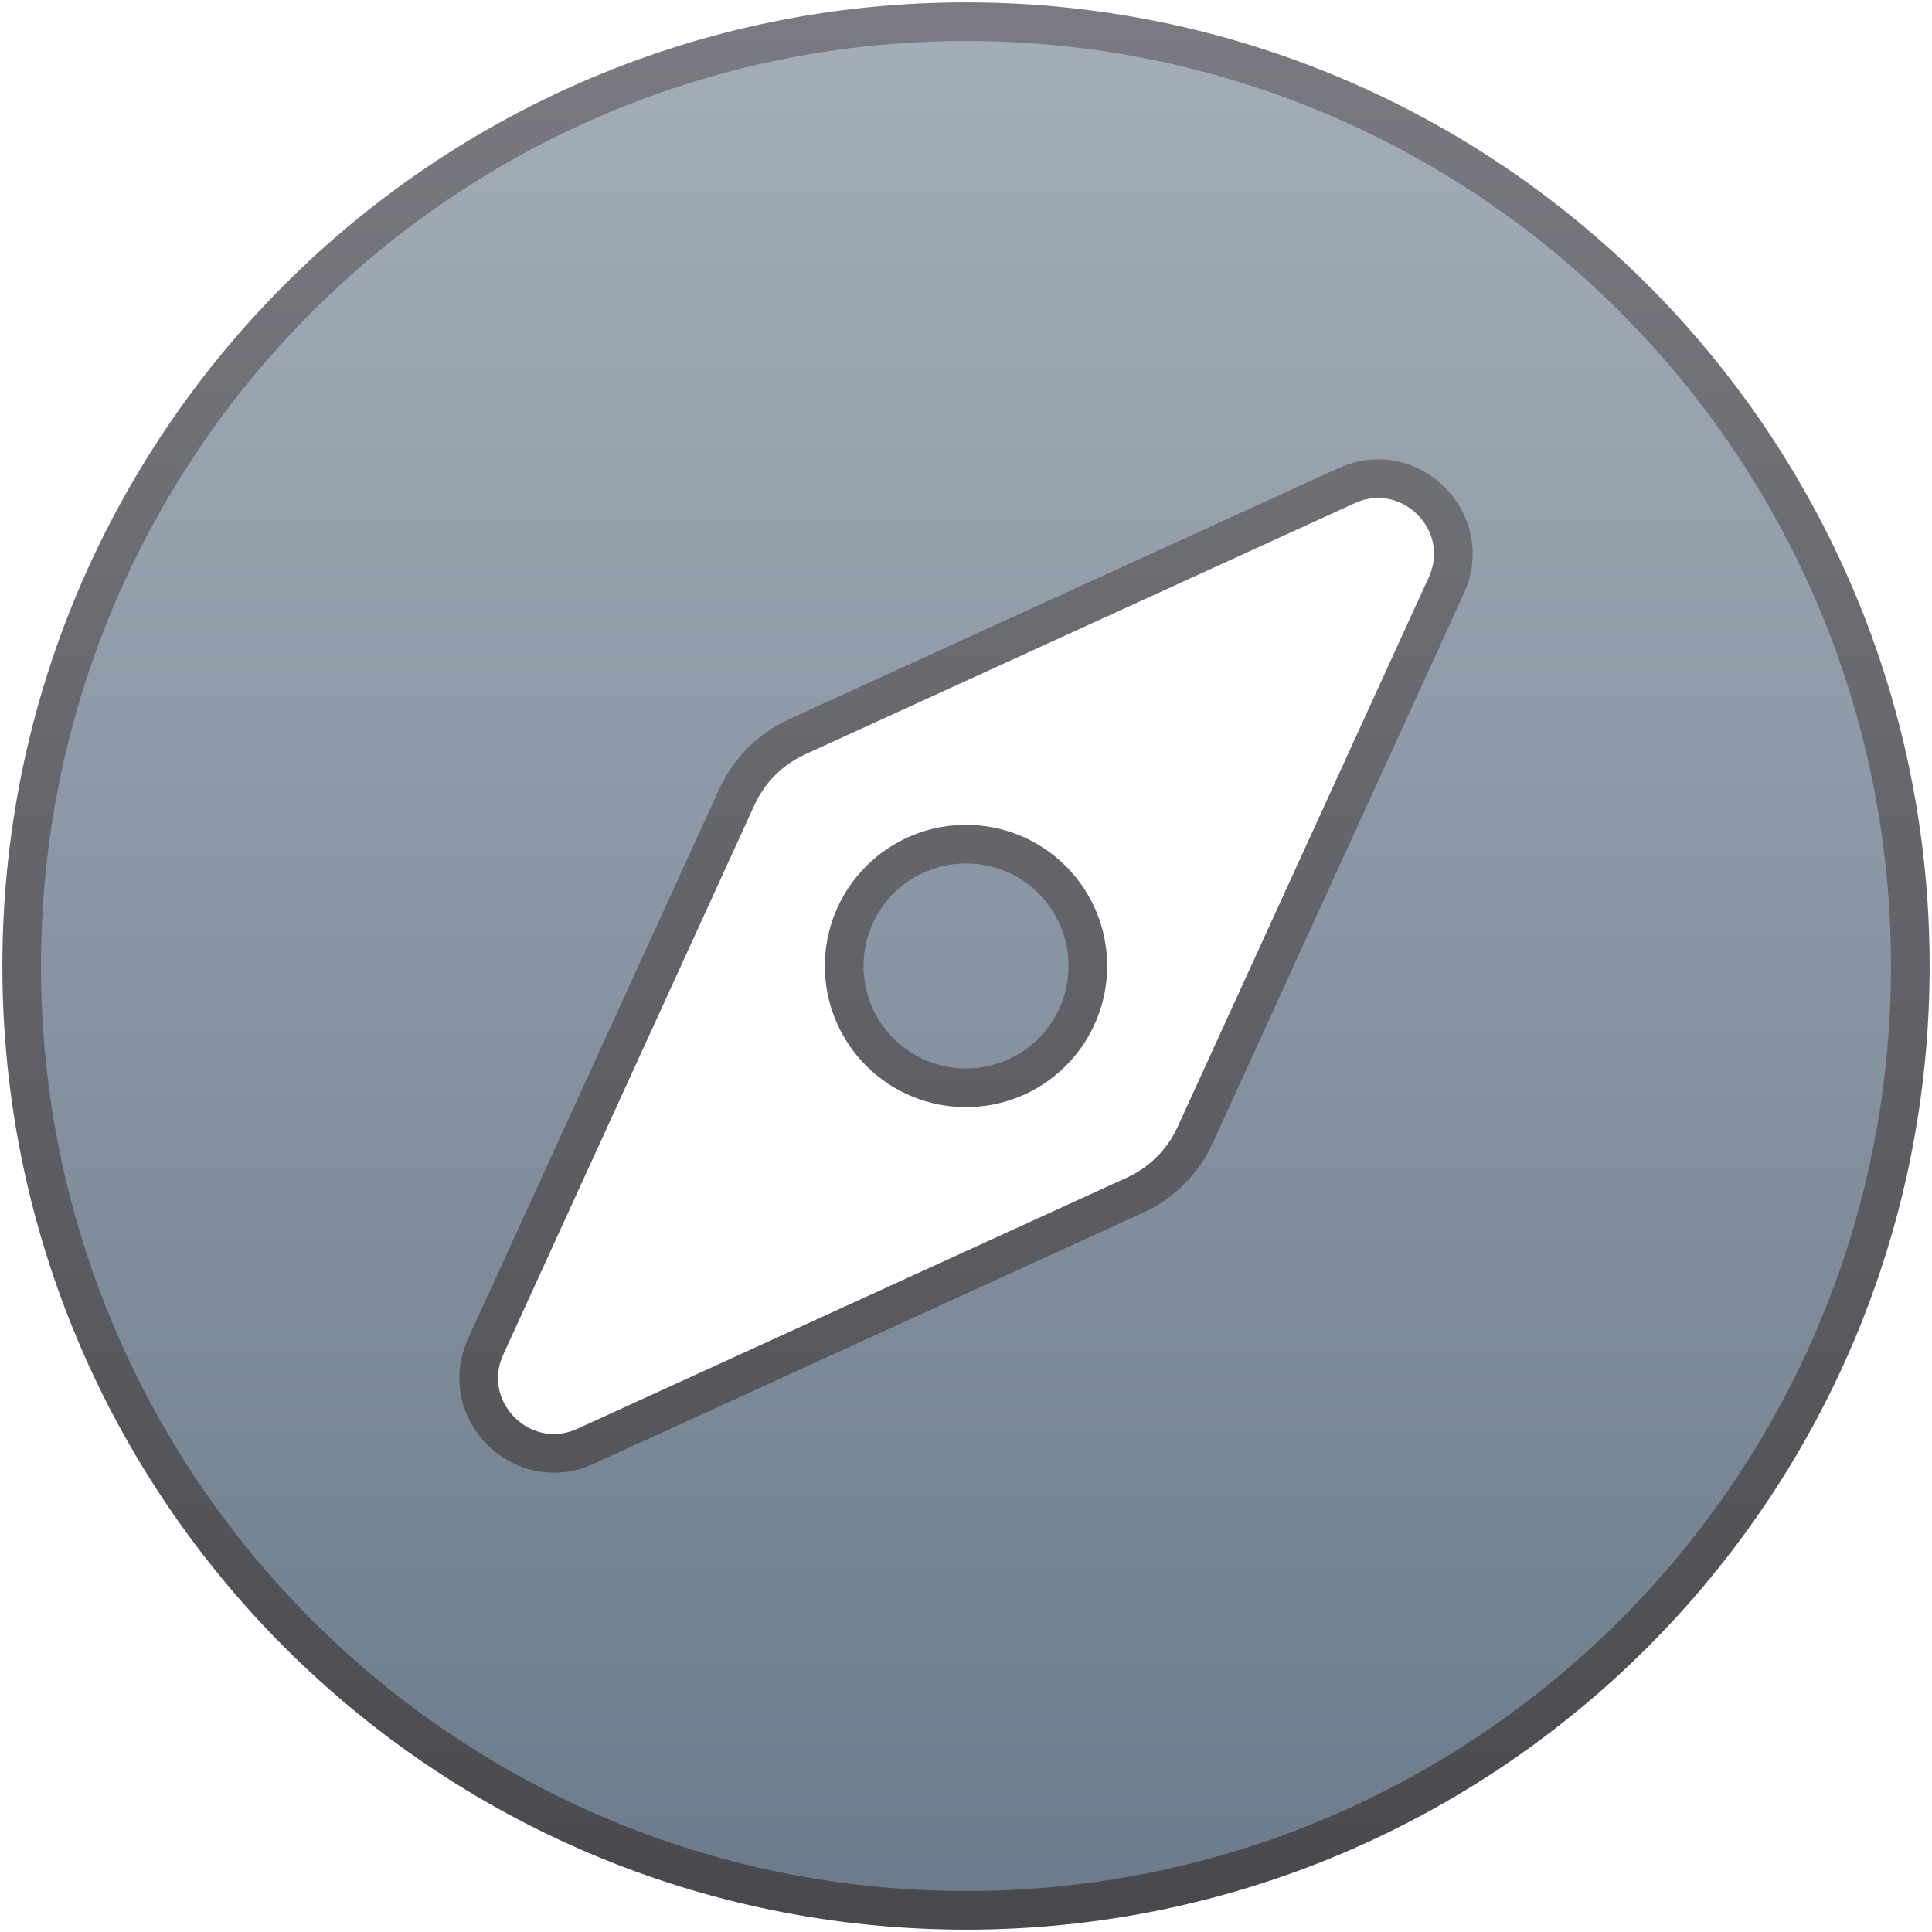
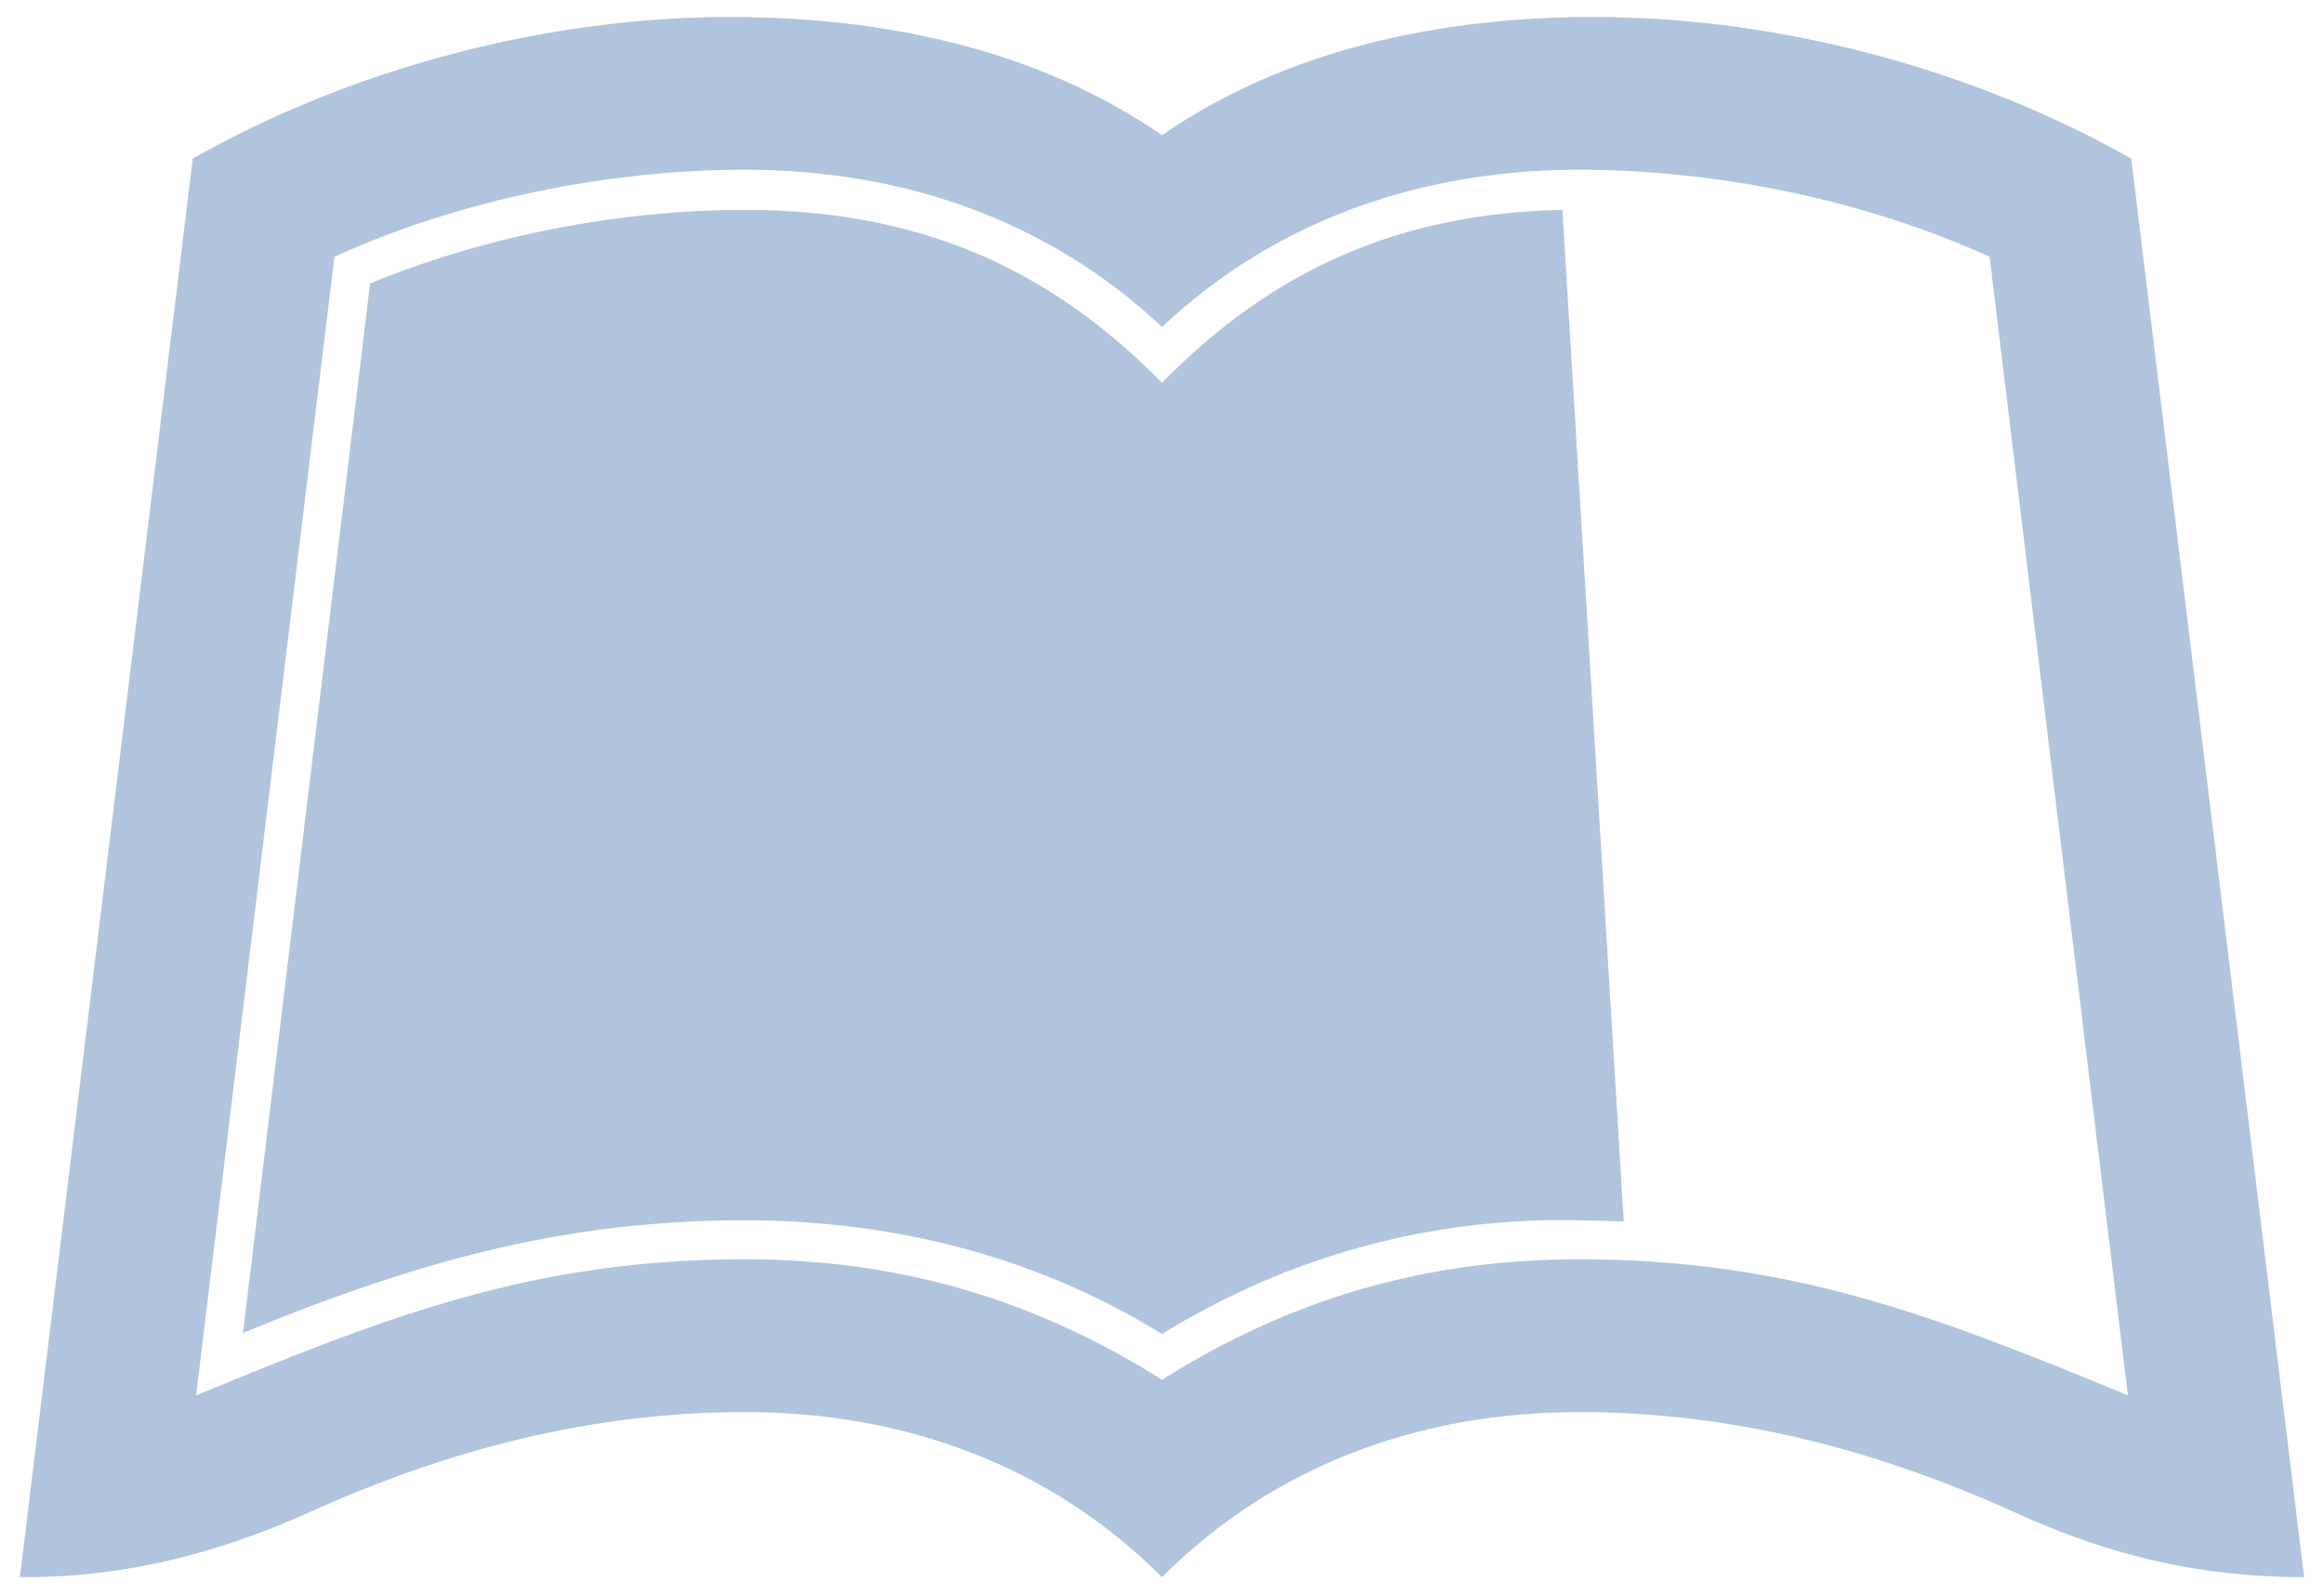
- <svg xmlns="http://www.w3.org/2000/svg" viewBox="0 0 500 500">
-   <defs>
-     <linearGradient gradientUnits="userSpaceOnUse" x1="250" y1="5.613" x2="250" y2="494.387" id="gradient-0">
-       <stop offset="0" style="stop-color: rgba(164, 174, 185, 1)" />
-       <stop offset="1" style="stop-color: rgba(107, 123, 139, 1)" />
-     </linearGradient>
-     <linearGradient gradientUnits="userSpaceOnUse" x1="250" y1="5.613" x2="250" y2="494.387" id="gradient-1">
-       <stop offset="0" style="stop-color: rgba(122, 122, 130, 1)" />
-       <stop offset="1" style="stop-color: rgba(73, 73, 77, 1)" />
-     </linearGradient>
-   </defs>
-   <path d="M 227.708 227.699 C 215.393 240.018 215.393 259.984 227.708 272.292 C 240.018 284.608 259.993 284.608 272.301 272.292 C 284.618 259.972 284.618 240.007 272.301 227.699 C 259.983 215.392 240.018 215.392 227.708 227.699 Z M 250.004 5.613 C 115.026 5.613 5.613 115.026 5.613 250.001 C 5.613 384.975 115.026 494.387 250.004 494.387 C 384.974 494.387 494.387 384.975 494.387 250.001 C 494.387 115.026 384.974 5.613 250.004 5.613 Z M 374.302 151.505 L 309.295 293.754 C 306.151 300.634 300.633 306.149 293.754 309.295 L 151.519 374.303 C 135.11 381.801 118.2 364.891 125.698 348.485 L 190.717 206.236 C 193.864 199.357 199.379 193.842 206.257 190.696 L 348.494 125.689 C 364.903 118.199 381.802 135.1 374.302 151.505 Z" style="stroke-miterlimit: 10; vector-effect: non-scaling-stroke; stroke-linecap: round; stroke-width: 10px; fill: url(#gradient-0); paint-order: fill; stroke: url(#gradient-1);" />
+ <svg xmlns="http://www.w3.org/2000/svg" viewBox="0 0 728.843 500">
+   <path d="M 489.997 65.836 L 509.234 383.095 L 495.242 382.744 C 449.07 381.695 403.948 393.937 364.421 418.421 C 324.895 393.937 279.773 382.744 233.598 382.744 C 175.534 382.744 129.012 396.386 76.195 418.074 L 116.071 88.921 C 152.449 73.88 194.423 65.836 233.6 65.836 C 286.07 65.836 327.693 82.626 364.422 120.053 C 399.751 84.025 439.626 66.885 489.997 65.836 Z M 722.606 494.677 C 690.077 494.677 662.093 488.032 632.71 474.741 C 588.987 454.804 543.515 442.909 495.244 442.909 C 445.573 442.909 399.751 459.35 364.422 494.677 C 329.093 459.349 283.271 442.909 233.6 442.909 C 185.329 442.909 139.857 454.804 96.134 474.741 C 67.801 487.332 39.117 494.677 7.987 494.677 L 6.238 494.677 L 60.456 49.747 C 110.476 21.414 171.338 5.323 229.053 5.323 C 276.274 5.323 324.896 15.117 364.422 42.401 C 403.948 15.117 452.57 5.323 499.791 5.323 C 557.506 5.323 618.368 21.414 668.388 49.747 L 722.606 494.677 Z M 667.34 437.66 L 623.966 80.527 C 584.79 62.688 538.268 53.243 495.244 53.243 C 446.272 53.243 400.451 68.633 364.422 102.563 C 328.393 68.633 282.573 53.243 233.6 53.243 C 190.576 53.243 144.054 62.688 104.878 80.527 L 61.504 437.66 C 121.668 412.828 167.141 394.988 233.6 394.988 C 281.521 394.988 323.846 407.23 364.422 432.765 C 404.998 407.23 447.322 394.988 495.244 394.988 C 561.703 394.988 607.175 412.828 667.34 437.66 Z" style="fill: rgb(176, 196, 222);" />
</svg>
